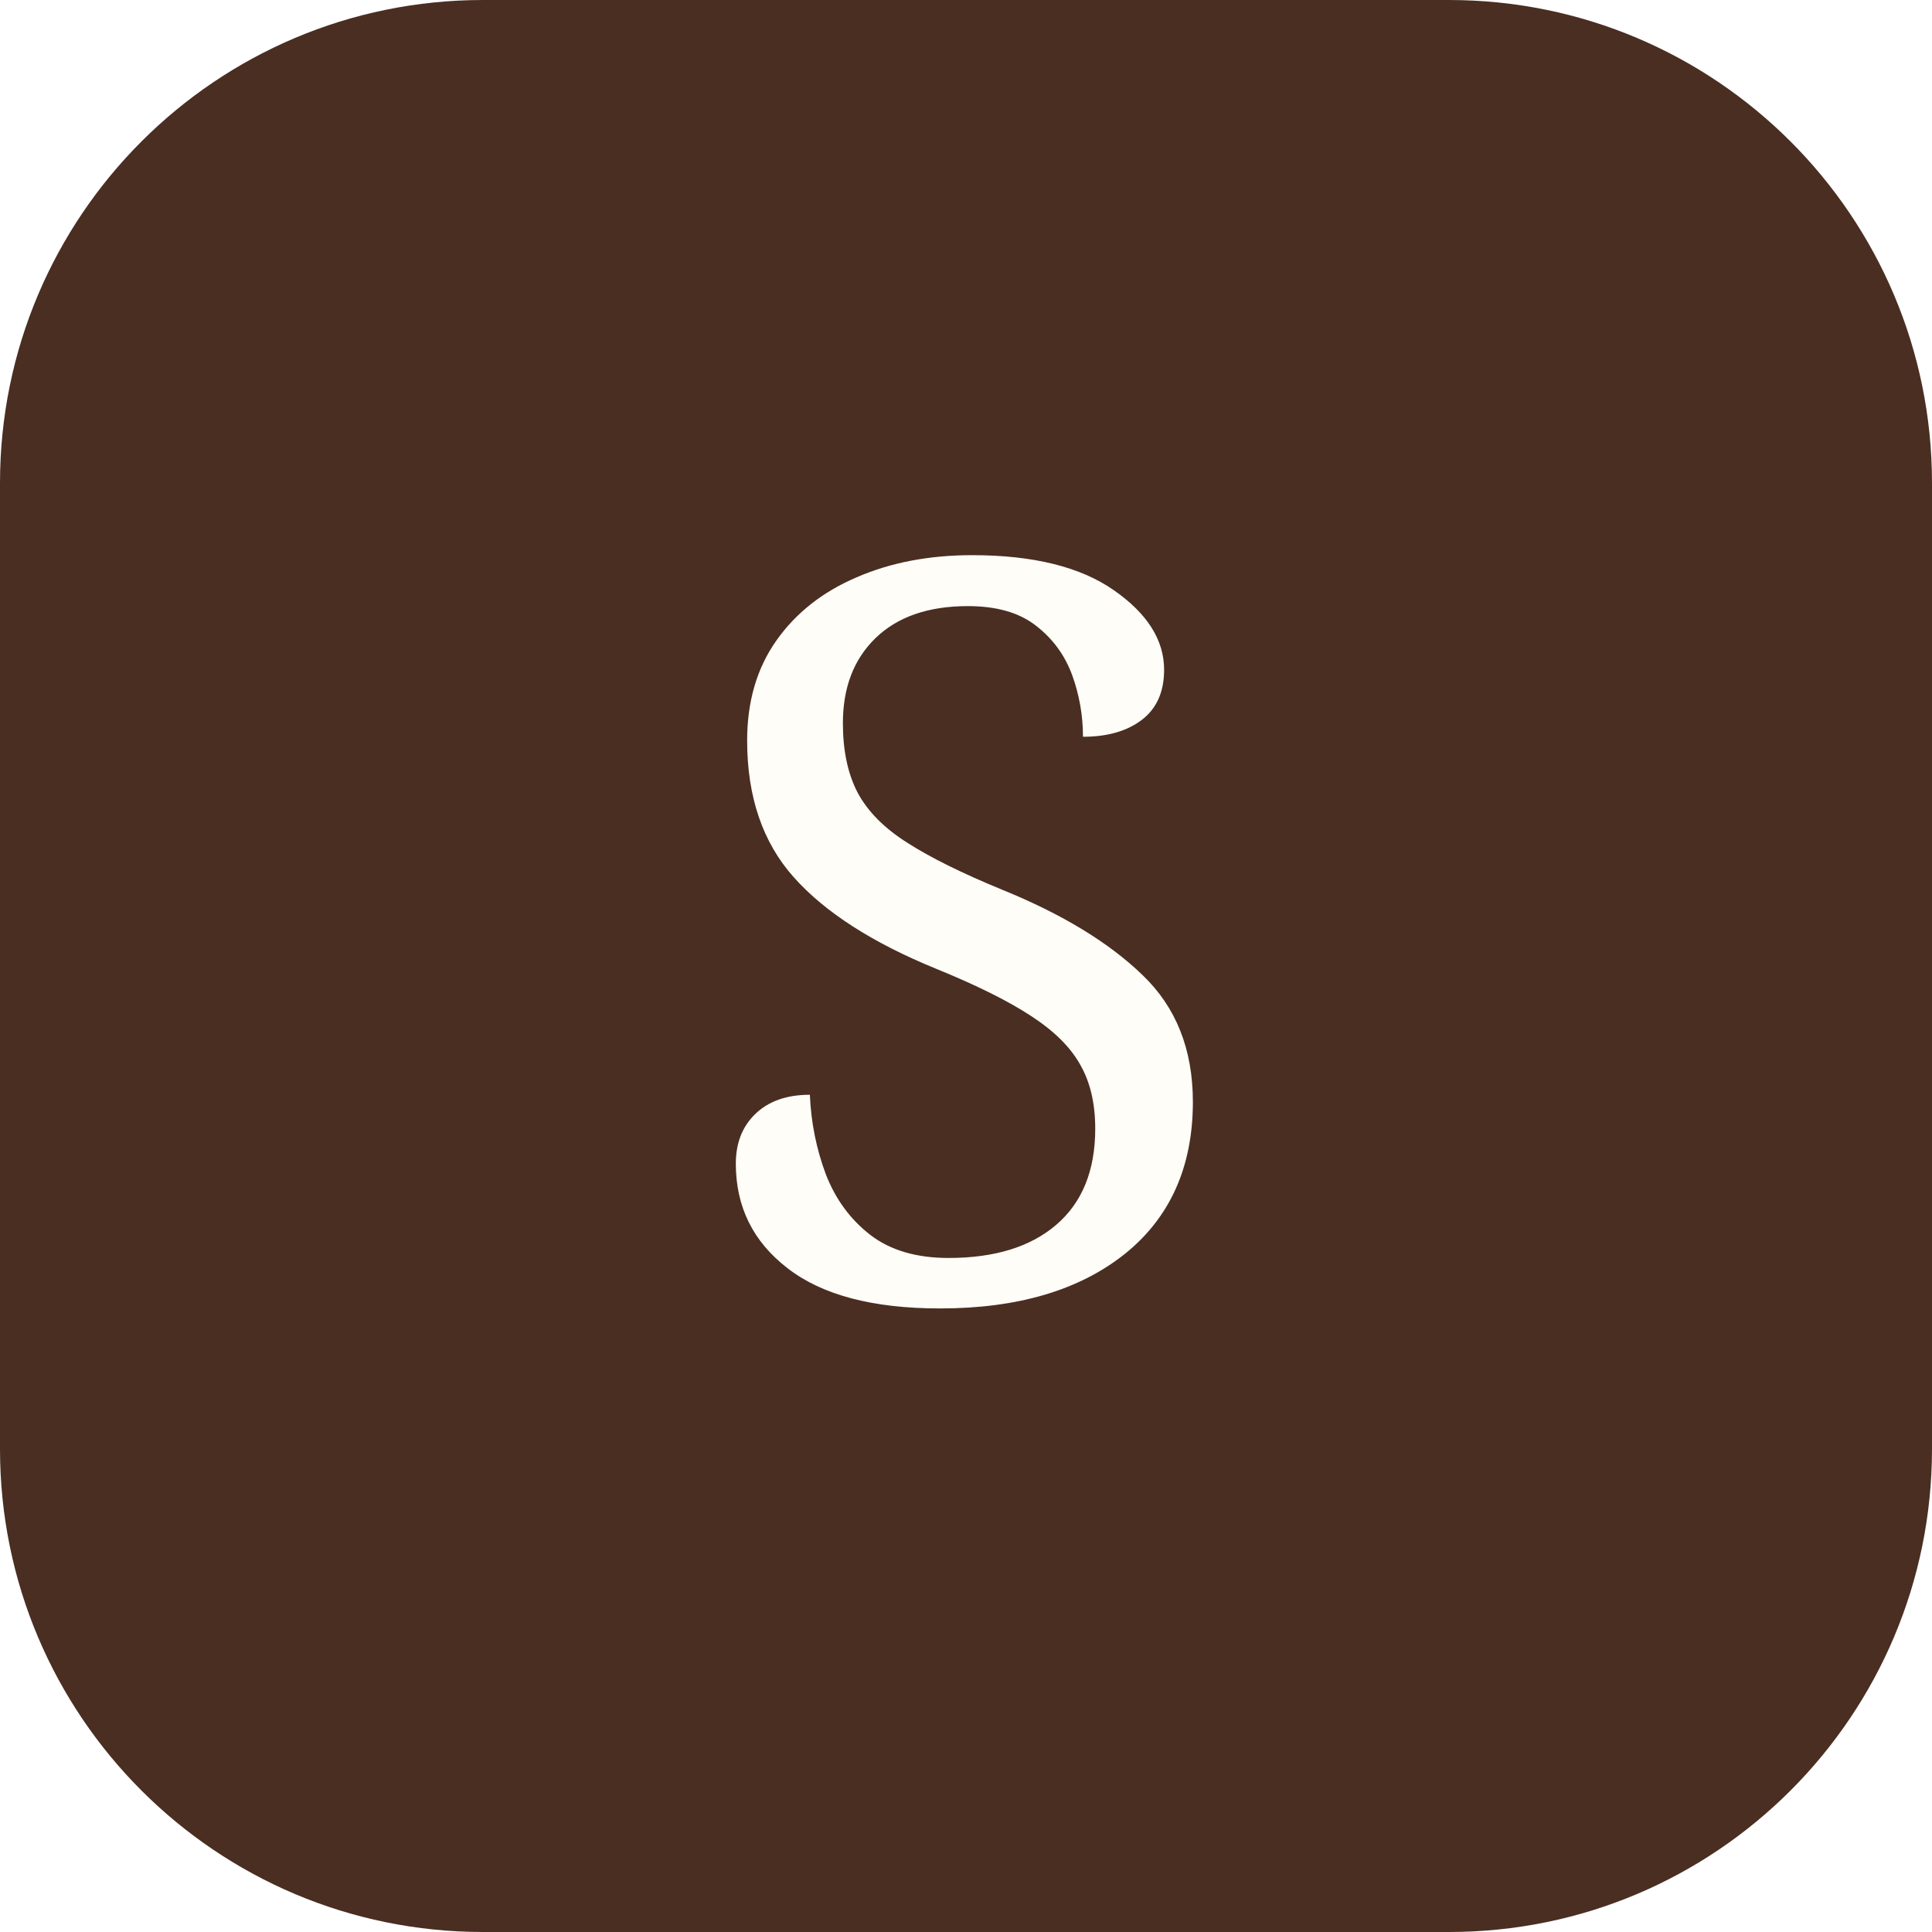
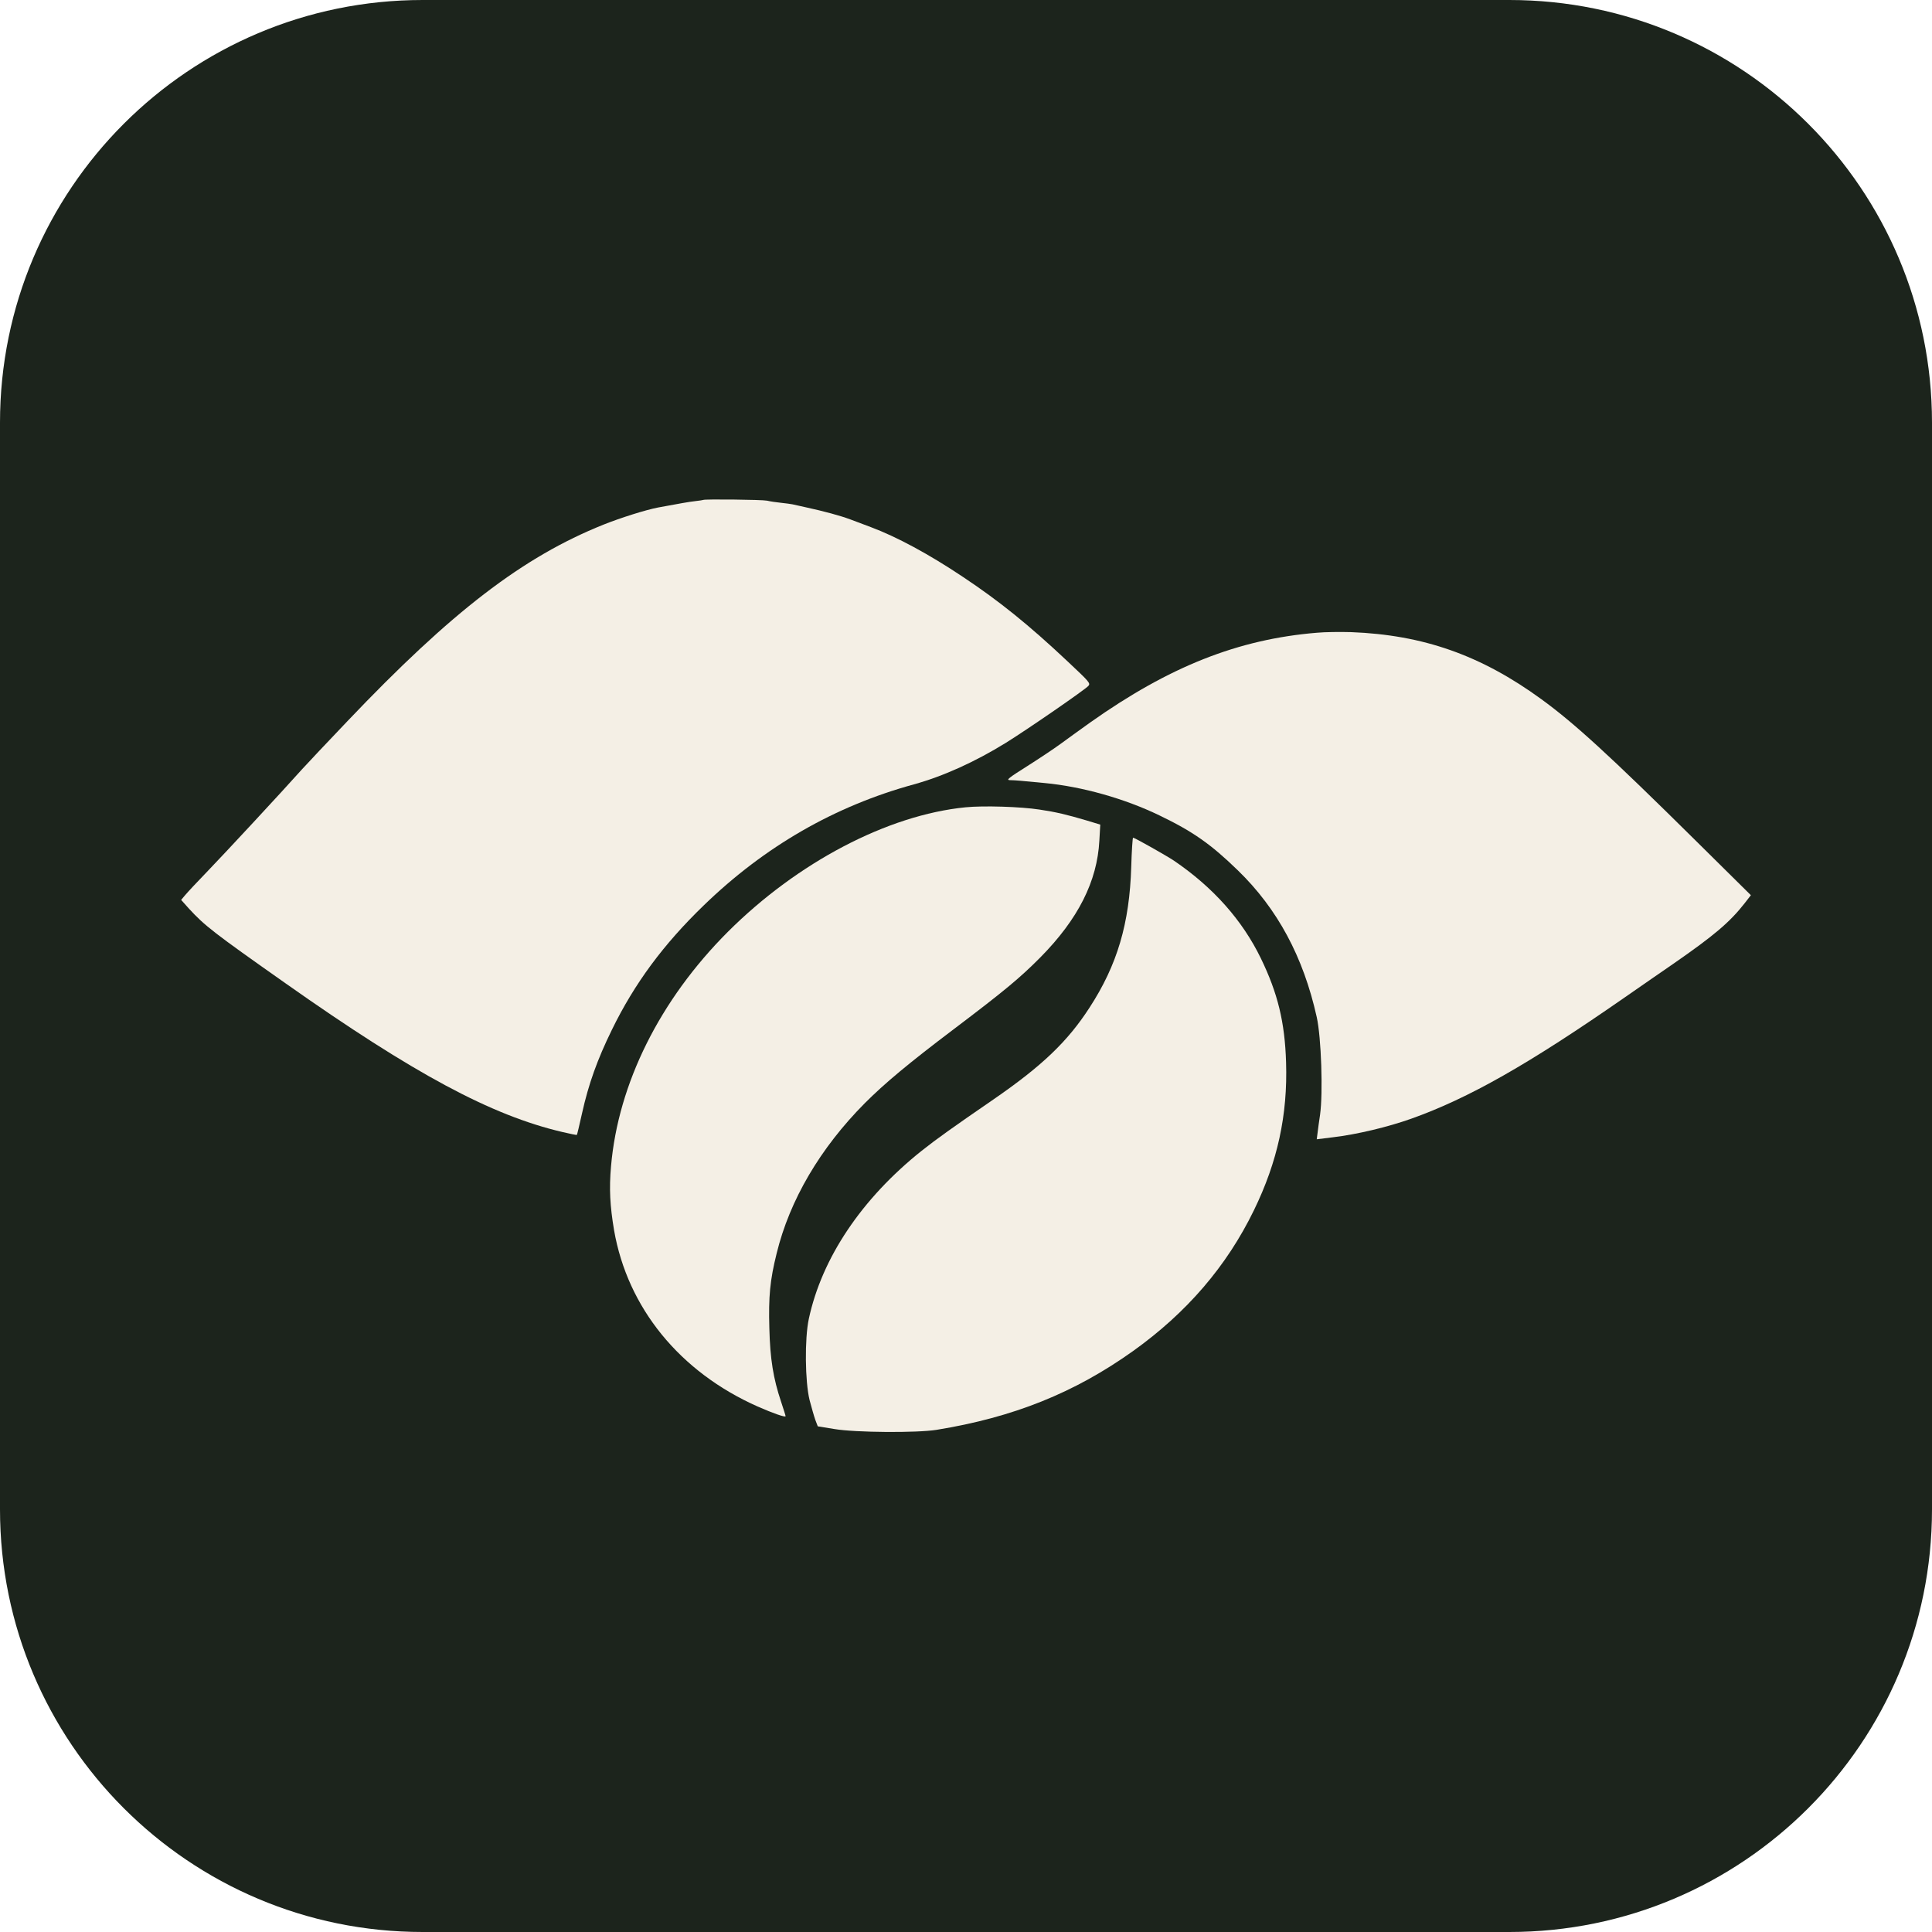
- <svg xmlns="http://www.w3.org/2000/svg" viewBox="0 0 64 64" role="img" aria-labelledby="title desc">
-   <rect width="64" height="64" rx="16" fill="#4a2e22" />
-   <text x="32" y="43" text-anchor="middle" fill="#fffdf8" font-family="Georgia,serif" font-size="34">S</text>
+ <svg xmlns="http://www.w3.org/2000/svg" viewBox="0 0 64 64" role="img" aria-labelledby="sm-fav-title">
+   <rect width="64" height="64" rx="14" fill="#1C241C" />
+   <g transform="translate(0.479,-5.540) scale(0.050285) translate(0,1254) scale(0.1,-0.1)" fill="#F4EFE5">
+     <path d="M4538 8145 c-2 -1 -25 -5 -53 -8 -44 -5 -99 -15 -245 -42 -83 -16 -247 -68 -360 -113 -531 -213 -1000 -573 -1686 -1294 -133 -139 -267 -282 -300 -318 -134 -150 -508 -553 -620 -669 -67 -69 -134 -141 -149 -159 l-27 -32 52 -58 c104 -113 162 -158 635 -491 847 -597 1355 -870 1824 -980 51 -12 95 -21 96 -19 2 2 17 66 34 142 43 193 100 353 197 551 149 305 339 562 606 820 400 387 861 653 1383 796 192 53 403 148 608 275 146 91 517 347 541 373 16 18 10 25 -136 162 -256 241 -451 398 -690 557 -226 151 -436 264 -607 328 -36 14 -96 36 -133 50 -70 26 -174 54 -293 80 -38 9 -79 17 -90 20 -11 2 -45 7 -75 10 -30 3 -72 9 -92 14 -32 7 -413 11 -420 5z" />
+     <path d="M8580 7270 c-520 -43 -973 -223 -1493 -591 -67 -48 -156 -112 -198 -143 -41 -30 -140 -96 -219 -146 -119 -75 -138 -90 -114 -91 16 0 47 -2 69 -4 22 -2 94 -9 160 -15 246 -23 528 -102 759 -214 218 -105 337 -188 515 -361 262 -254 432 -571 520 -967 30 -134 42 -499 22 -643 -6 -38 -13 -91 -16 -116 l-6 -46 105 13 c161 19 364 68 516 122 380 135 776 360 1410 801 107 74 249 173 315 218 273 189 375 276 473 401 l41 53 -362 358 c-569 563 -801 775 -1018 933 -398 290 -779 424 -1254 442 -71 2 -173 1 -225 -4z" />
+     <path d="M6265 6120 c-513 -51 -1106 -362 -1565 -820 -448 -448 -723 -1000 -770 -1545 -13 -147 -7 -260 20 -421 89 -511 432 -933 945 -1161 102 -45 185 -74 185 -64 0 4 -14 47 -30 96 -51 152 -72 280 -77 483 -6 208 4 316 48 493 86 352 287 694 581 990 132 132 289 263 588 489 333 252 434 336 568 471 249 252 375 501 389 770 l6 105 -89 27 c-132 39 -203 56 -311 72 -123 19 -369 27 -488 15z" />
+     <path d="M7357 5728 c-11 -372 -92 -647 -275 -928 -145 -224 -313 -384 -632 -604 -272 -187 -373 -259 -474 -339 -395 -315 -657 -706 -743 -1107 -28 -130 -25 -413 5 -535 13 -49 30 -109 38 -131 l16 -42 111 -18 c137 -23 543 -26 672 -5 505 82 907 243 1294 519 354 253 617 559 796 927 156 320 223 628 212 975 -8 265 -55 456 -166 685 -123 253 -315 468 -572 643 -51 34 -260 152 -270 152 -3 0 -9 -87 -12 -192z" />
+   </g>
</svg>
